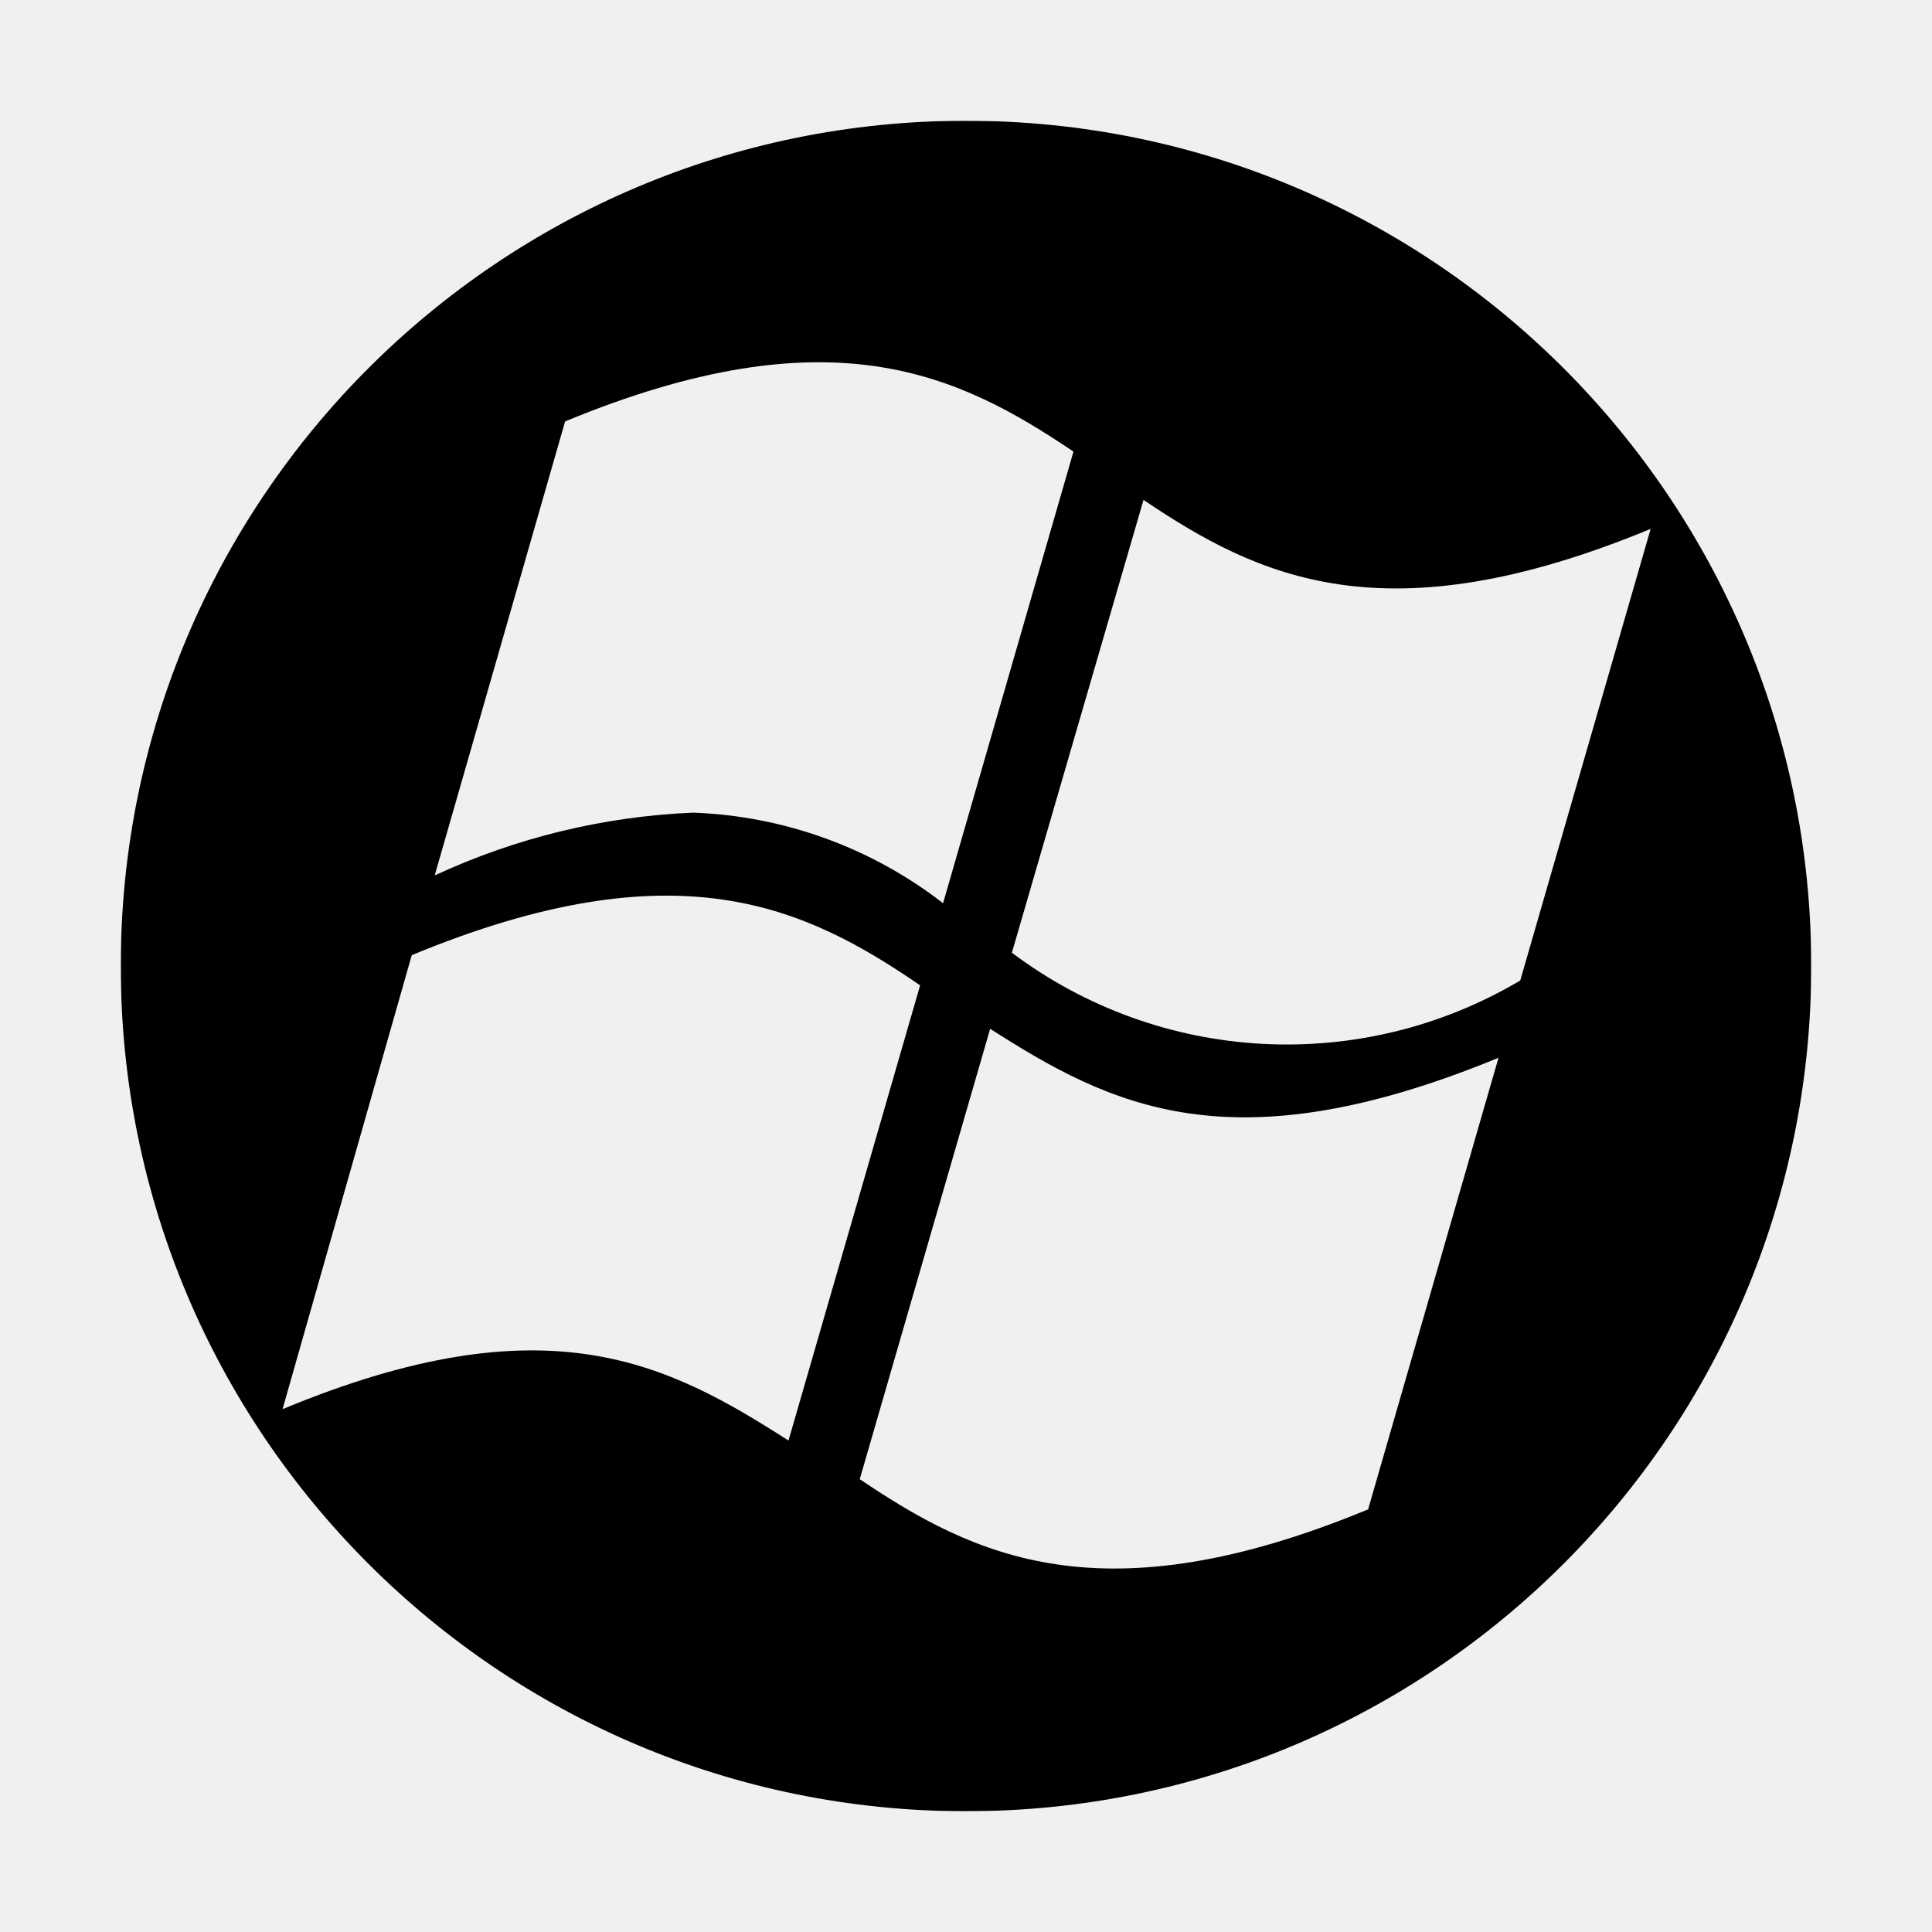
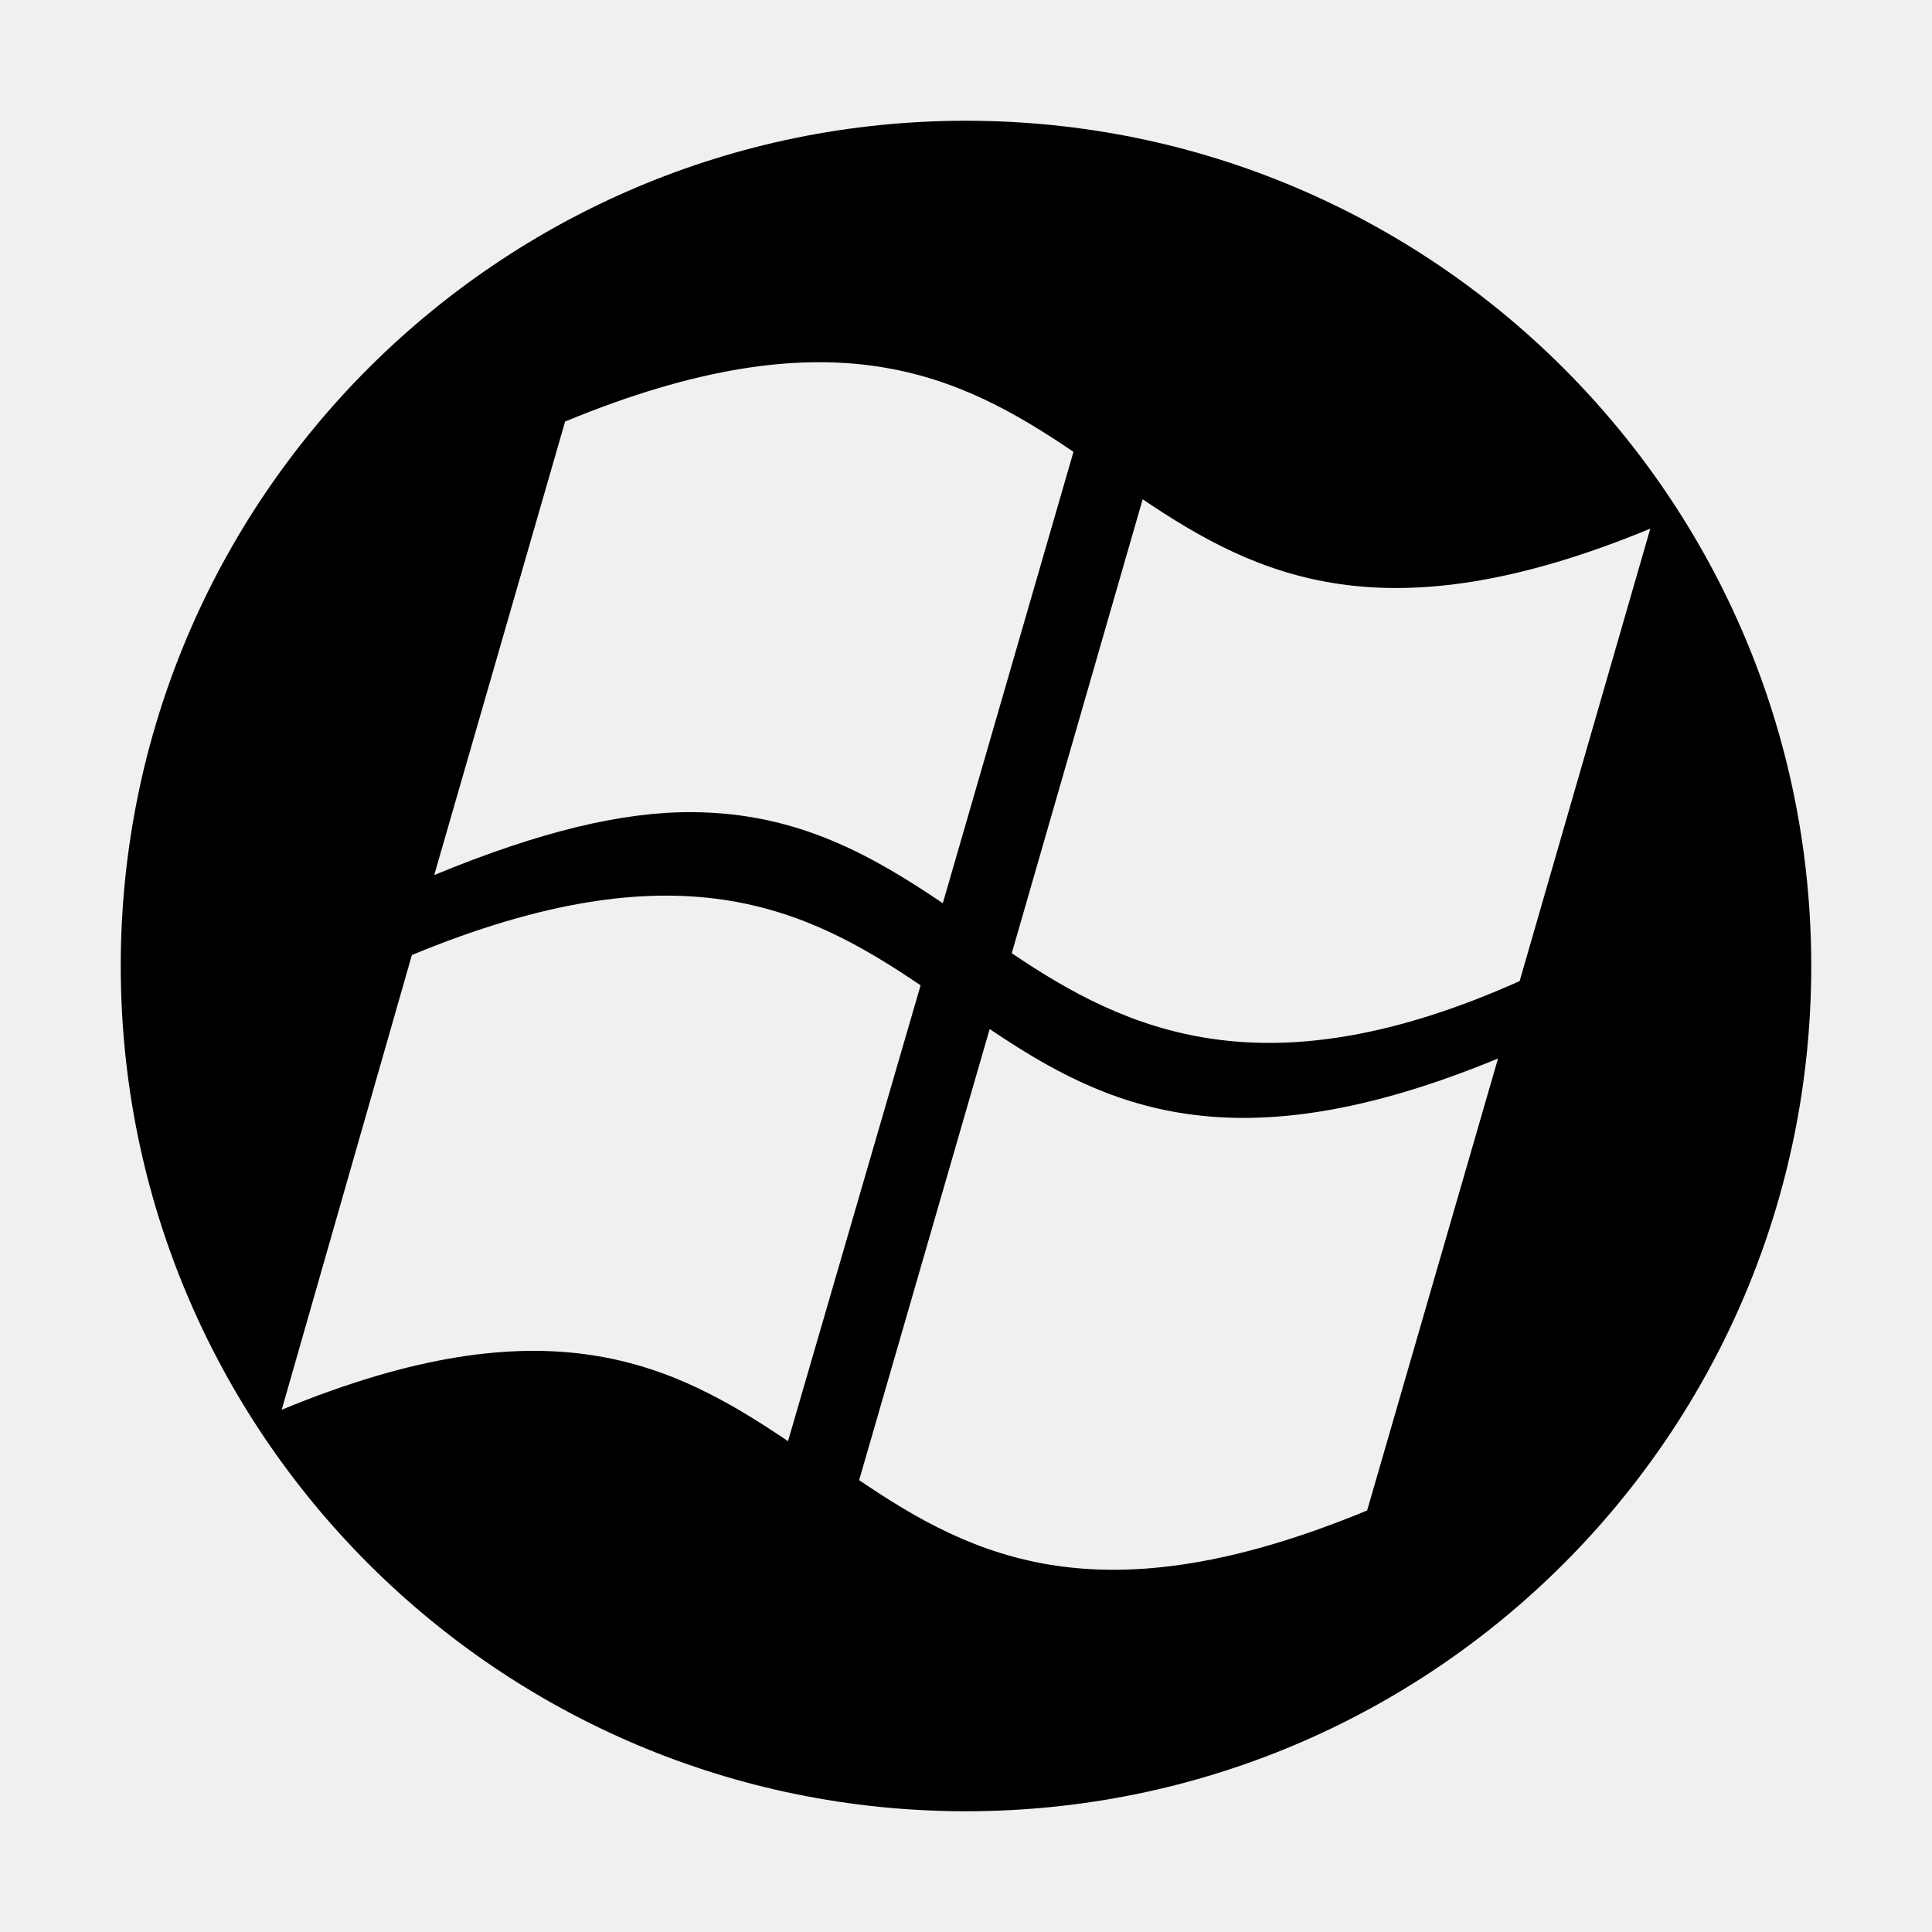
- <svg xmlns="http://www.w3.org/2000/svg" viewBox="0 0 16 16">
-   <defs>
-     <filter id="b" x="1" y="1" width="14" height="14" filterUnits="userSpaceOnUse" color-interpolation-filters="sRGB">
-       <feColorMatrix values="-1 0 0 0 1 0 -1 0 0 1 0 0 -1 0 1 0 0 0 1 0" result="invert" />
-       <feFlood flood-color="#fff" result="bg" />
-       <feBlend in="invert" in2="bg" />
-     </filter>
-     <mask id="a" x="1" y="1" width="14" height="14" maskUnits="userSpaceOnUse">
-       <g style="filter:url(#b)">
-         <path d="M13.67,4.38c-2.2.91-3.25.4-4.2-.24L8.38,7.89a3.79,3.79,0,0,0,4.21.23Z" style="fill:#fff" />
-         <path d="M6.53,11.93c-1-.64-2-1.17-4.19-.26L3.41,7.91c2.2-.91,3.26-.4,4.21.25Z" style="fill:#fff" />
-         <path d="M7.81,7.48a3.59,3.59,0,0,0-2.07-.75,5.64,5.64,0,0,0-2.14.52L4.68,3.49c2.2-.91,3.26-.39,4.21.25Z" style="fill:#fff" />
-         <path d="M8.2,8.52c1,.64,2,1.15,4.21.24l-1.08,3.74c-2.2.91-3.26.39-4.21-.25Z" style="fill:#fff" />
-       </g>
-     </mask>
-   </defs>
-   <g style="mask:url(#a)">
-     <circle cx="8" cy="8" r="7" />
-   </g>
+ <svg xmlns="http://www.w3.org/2000/svg" version="1.1" id="图层_1" x="0px" y="0px" viewBox="0 0 16 16" style="enable-background:new 0 0 16 16;" xml:space="preserve">
+   <path d="M8,1C4.134,1,1,4.134,1,8c0,3.866,3.134,7,7,7s7-3.134,7-7C15,4.134,11.866,1,8,1z M4.68,3.491  c2.201-0.91,3.258-0.395,4.21,0.251L7.808,7.48C7.233,7.093,6.616,6.732,5.738,6.726C5.16,6.721,4.471,6.885,3.596,7.247L4.68,3.491  z M2.333,11.675l1.078-3.766c2.202-0.911,3.26-0.395,4.213,0.251l-1.098,3.775C5.572,11.292,4.535,10.764,2.333,11.675z   M11.322,12.509c-2.199,0.91-3.255,0.395-4.207-0.251l1.081-3.736c0.953,0.642,2.011,1.153,4.21,0.244L11.322,12.509z M12.585,8.125  C10.478,9.068,9.33,8.538,8.379,7.894l1.084-3.759c0.952,0.641,2.008,1.151,4.204,0.243L12.585,8.125z" />
</svg>
